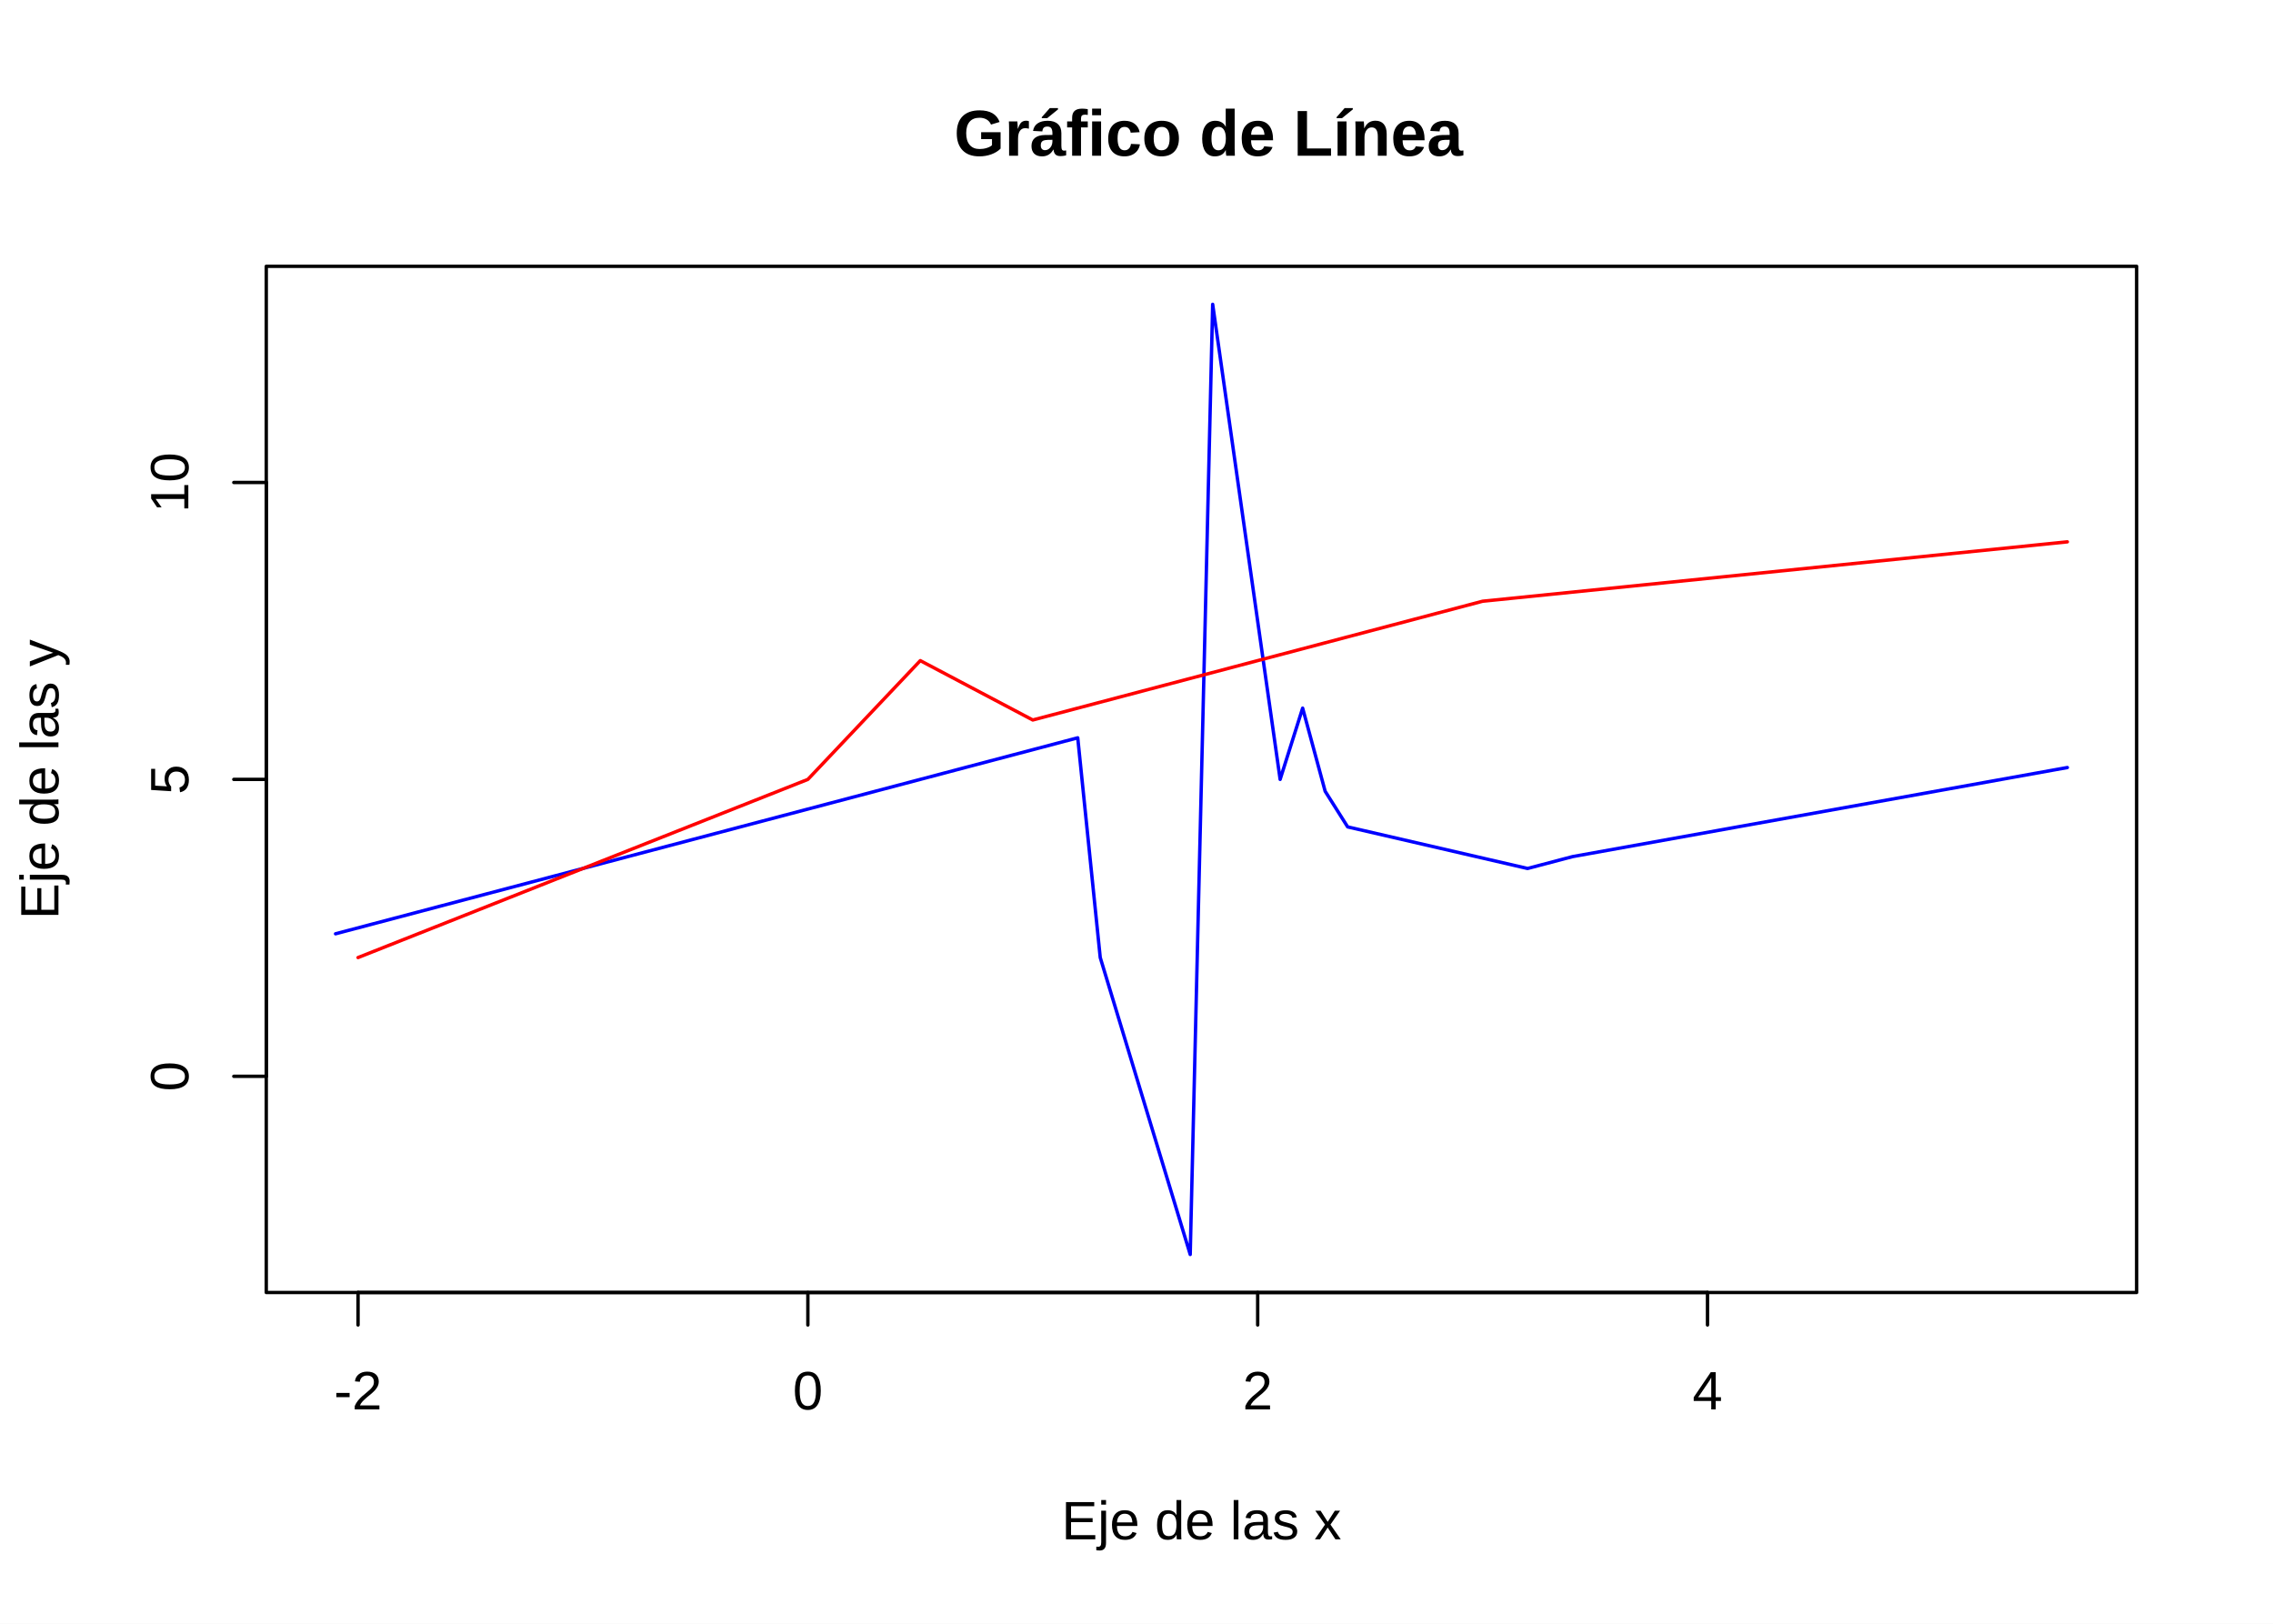
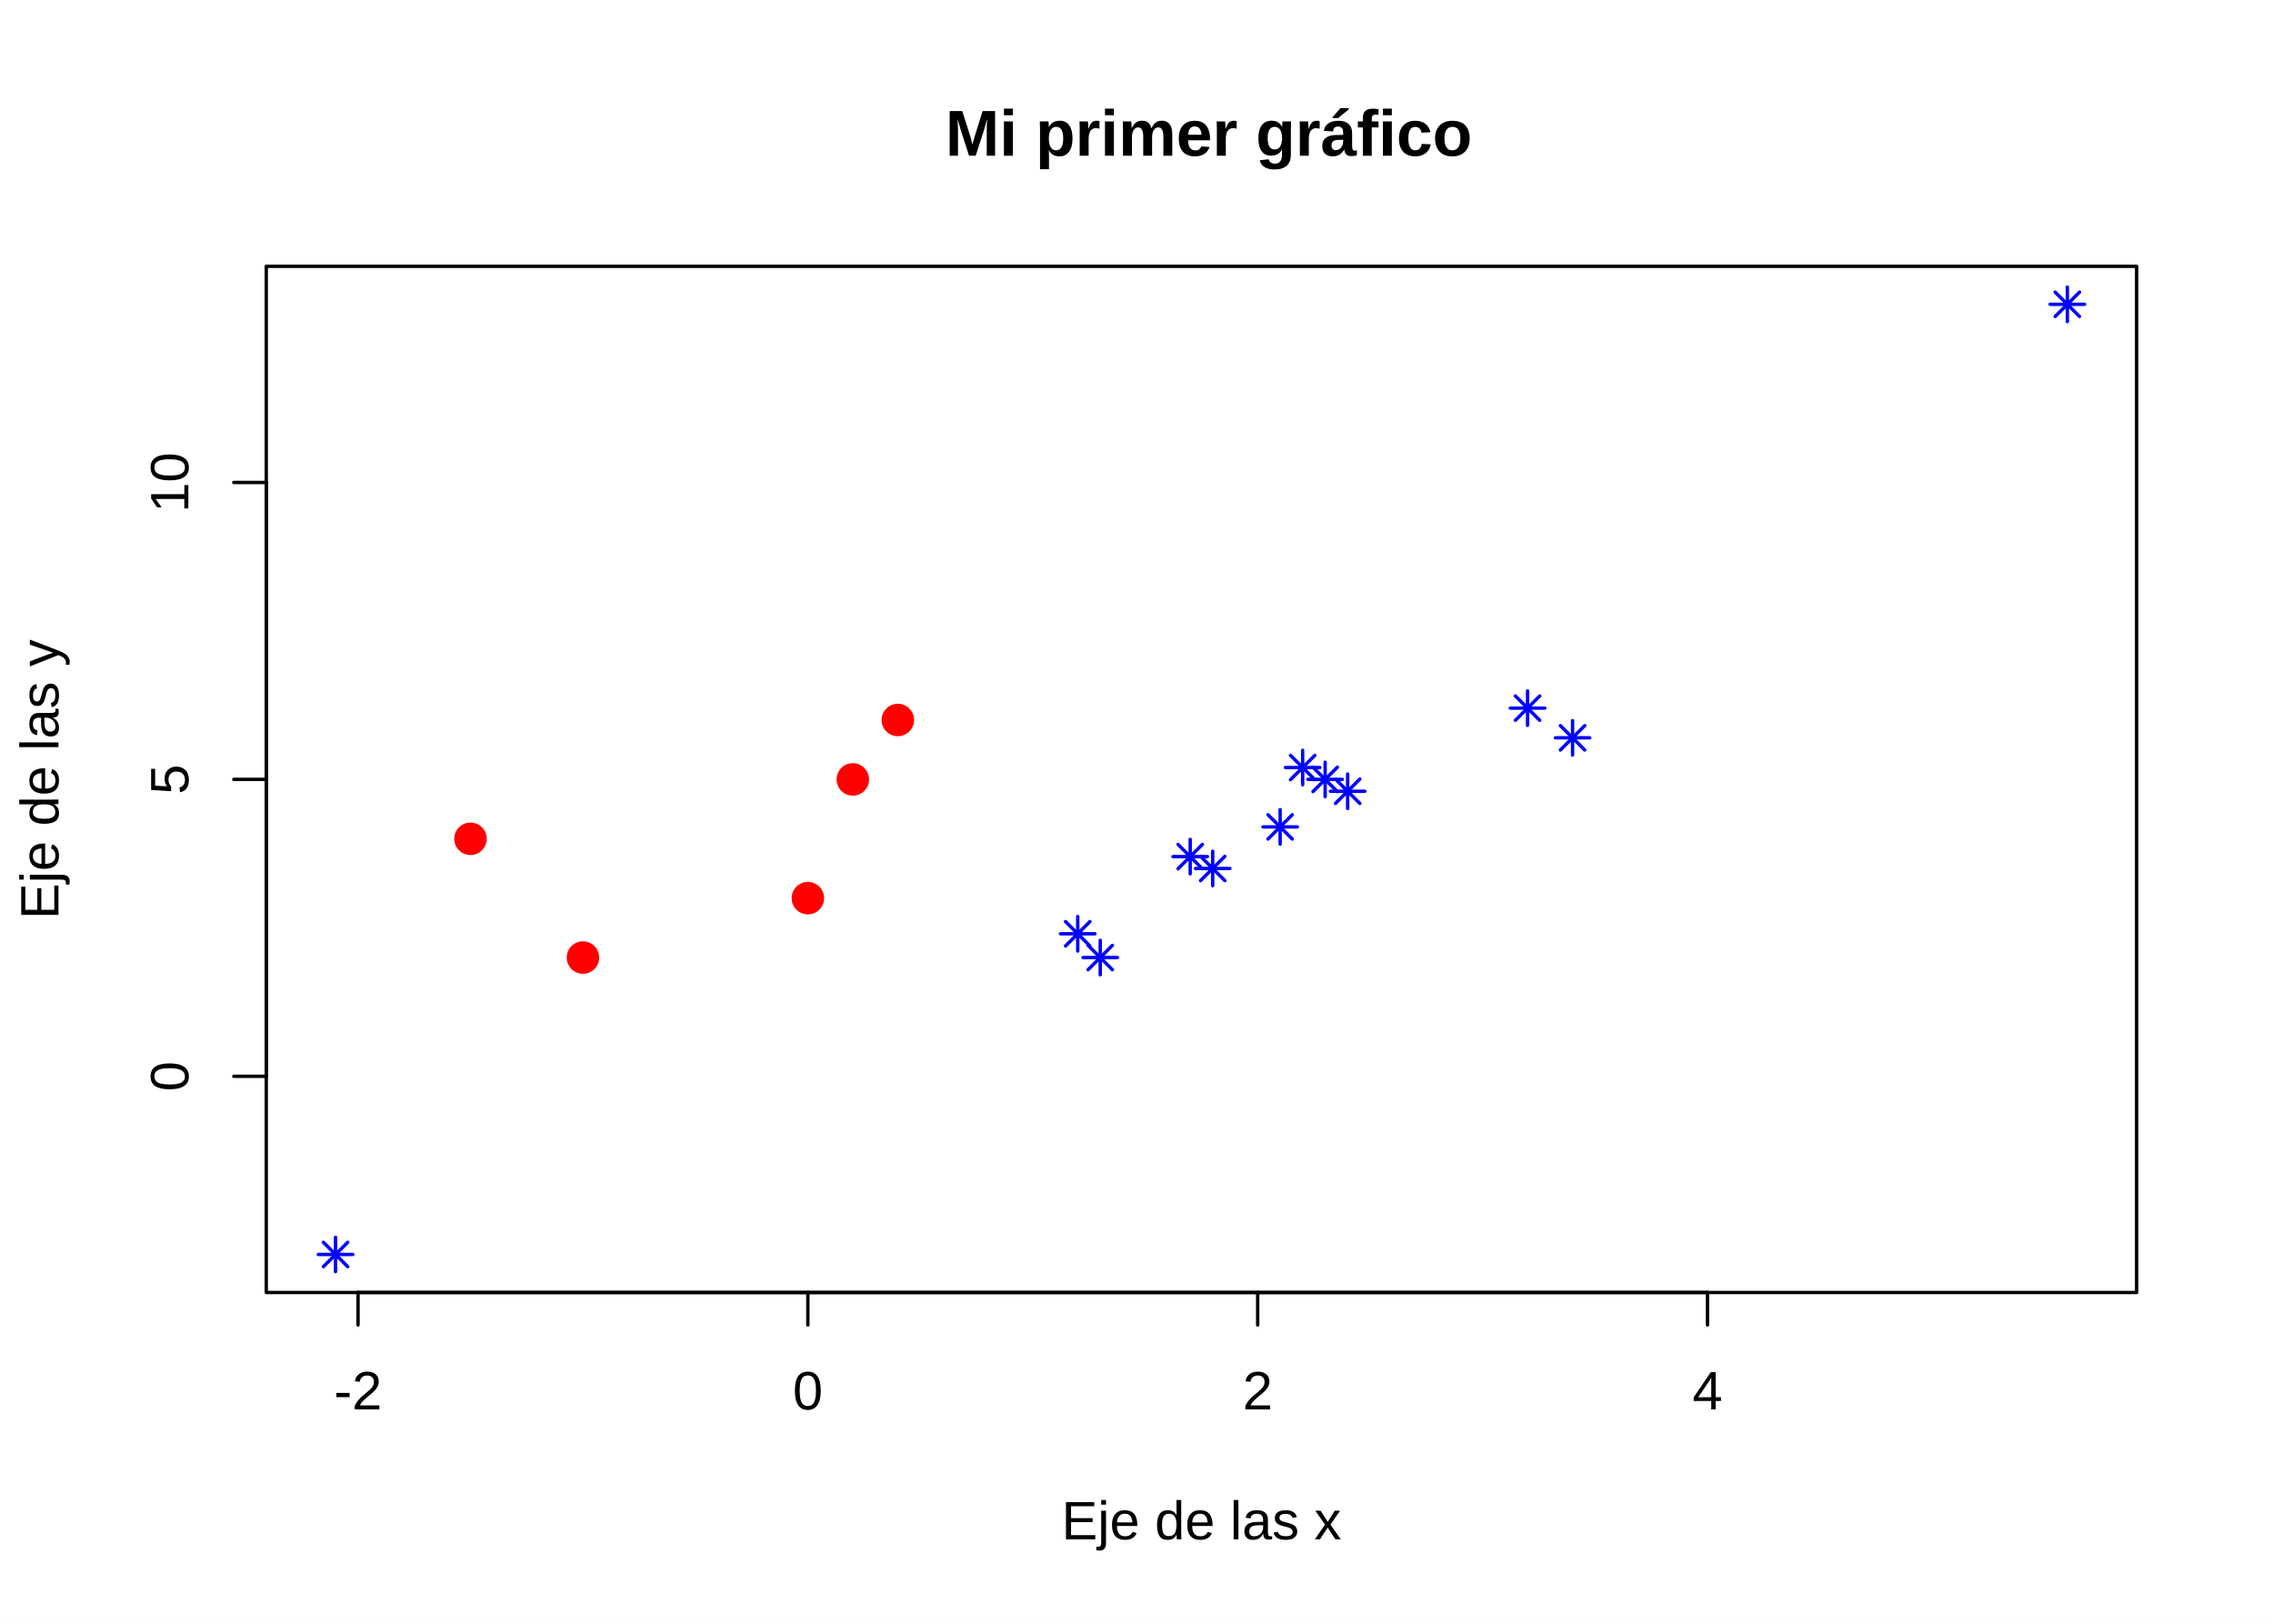
<svg xmlns="http://www.w3.org/2000/svg" viewBox="0 0 504.00 360.00">
  <defs>
    <style type="text/css">
    line, polyline, path, rect, circle {
      fill: none;
      stroke: #000000;
      stroke-linecap: round;
      stroke-linejoin: round;
      stroke-miterlimit: 10.00;
    }
  </style>
  </defs>
  <rect width="100%" height="100%" style="stroke: none; fill: #FFFFFF;" />
  <defs>
    <clipPath id="cpNTkuMDR8NDczLjc2fDI4Ni41Nnw1OS4wNA==">
      <rect x="59.04" y="59.04" width="414.72" height="227.52" />
    </clipPath>
  </defs>
-   <polyline points="74.40,207.03 238.97,163.58 243.96,212.30 263.91,278.13 268.89,67.47 283.85,172.80 288.84,157.00 293.83,175.43 298.82,183.33 338.71,192.55 348.69,189.92 458.40,170.17 " style="stroke-width: 0.75; stroke: #0000FF;" clip-path="url(#cpNTkuMDR8NDczLjc2fDI4Ni41Nnw1OS4wNA==)" />
+   <line x1="236.27" y1="209.73" x2="241.67" y2="204.33" style="stroke-width: 0.75; stroke: #0000FF;" clip-path="url(#cpNTkuMDR8NDczLjc2fDI4Ni41Nnw1OS4wNA==)" />
+   <line x1="236.27" y1="204.33" x2="241.67" y2="209.73" style="stroke-width: 0.75; stroke: #0000FF;" clip-path="url(#cpNTkuMDR8NDczLjc2fDI4Ni41Nnw1OS4wNA==)" />
+   <line x1="235.15" y1="207.03" x2="242.79" y2="207.03" style="stroke-width: 0.75; stroke: #0000FF;" clip-path="url(#cpNTkuMDR8NDczLjc2fDI4Ni41Nnw1OS4wNA==)" />
+   <line x1="238.97" y1="210.85" x2="238.97" y2="203.21" style="stroke-width: 0.75; stroke: #0000FF;" clip-path="url(#cpNTkuMDR8NDczLjc2fDI4Ni41Nnw1OS4wNA==)" />
+   <line x1="345.99" y1="166.28" x2="351.39" y2="160.88" style="stroke-width: 0.75; stroke: #0000FF;" clip-path="url(#cpNTkuMDR8NDczLjc2fDI4Ni41Nnw1OS4wNA==)" />
+   <line x1="345.99" y1="160.88" x2="351.39" y2="166.28" style="stroke-width: 0.75; stroke: #0000FF;" clip-path="url(#cpNTkuMDR8NDczLjc2fDI4Ni41Nnw1OS4wNA==)" />
+   <line x1="344.87" y1="163.58" x2="352.50" y2="163.58" style="stroke-width: 0.75; stroke: #0000FF;" clip-path="url(#cpNTkuMDR8NDczLjc2fDI4Ni41Nnw1OS4wNA==)" />
+   <line x1="348.69" y1="167.40" x2="348.69" y2="159.76" style="stroke-width: 0.75; stroke: #0000FF;" clip-path="url(#cpNTkuMDR8NDczLjc2fDI4Ni41Nnw1OS4wNA==)" />
+   <line x1="241.26" y1="215.00" x2="246.66" y2="209.60" style="stroke-width: 0.75; stroke: #0000FF;" clip-path="url(#cpNTkuMDR8NDczLjc2fDI4Ni41Nnw1OS4wNA==)" />
+   <line x1="241.26" y1="209.60" x2="246.66" y2="215.00" style="stroke-width: 0.75; stroke: #0000FF;" clip-path="url(#cpNTkuMDR8NDczLjc2fDI4Ni41Nnw1OS4wNA==)" />
+   <line x1="240.14" y1="212.30" x2="247.78" y2="212.30" style="stroke-width: 0.75; stroke: #0000FF;" clip-path="url(#cpNTkuMDR8NDczLjc2fDI4Ni41Nnw1OS4wNA==)" />
+   <line x1="243.96" y1="216.12" x2="243.96" y2="208.48" style="stroke-width: 0.75; stroke: #0000FF;" clip-path="url(#cpNTkuMDR8NDczLjc2fDI4Ni41Nnw1OS4wNA==)" />
+   <line x1="71.70" y1="280.83" x2="77.10" y2="275.43" style="stroke-width: 0.75; stroke: #0000FF;" clip-path="url(#cpNTkuMDR8NDczLjc2fDI4Ni41Nnw1OS4wNA==)" />
+   <line x1="71.70" y1="275.43" x2="77.10" y2="280.83" style="stroke-width: 0.75; stroke: #0000FF;" clip-path="url(#cpNTkuMDR8NDczLjc2fDI4Ni41Nnw1OS4wNA==)" />
+   <line x1="70.58" y1="278.13" x2="78.22" y2="278.13" style="stroke-width: 0.75; stroke: #0000FF;" clip-path="url(#cpNTkuMDR8NDczLjc2fDI4Ni41Nnw1OS4wNA==)" />
+   <line x1="74.40" y1="281.95" x2="74.40" y2="274.31" style="stroke-width: 0.75; stroke: #0000FF;" clip-path="url(#cpNTkuMDR8NDczLjc2fDI4Ni41Nnw1OS4wNA==)" />
+   <line x1="455.70" y1="70.17" x2="461.10" y2="64.77" style="stroke-width: 0.75; stroke: #0000FF;" clip-path="url(#cpNTkuMDR8NDczLjc2fDI4Ni41Nnw1OS4wNA==)" />
+   <line x1="455.70" y1="64.77" x2="461.10" y2="70.17" style="stroke-width: 0.75; stroke: #0000FF;" clip-path="url(#cpNTkuMDR8NDczLjc2fDI4Ni41Nnw1OS4wNA==)" />
+   <line x1="454.58" y1="67.47" x2="462.22" y2="67.47" style="stroke-width: 0.75; stroke: #0000FF;" clip-path="url(#cpNTkuMDR8NDczLjc2fDI4Ni41Nnw1OS4wNA==)" />
+   <line x1="458.40" y1="71.29" x2="458.40" y2="63.65" style="stroke-width: 0.75; stroke: #0000FF;" clip-path="url(#cpNTkuMDR8NDczLjc2fDI4Ni41Nnw1OS4wNA==)" />
+   <line x1="291.13" y1="175.50" x2="296.53" y2="170.10" style="stroke-width: 0.75; stroke: #0000FF;" clip-path="url(#cpNTkuMDR8NDczLjc2fDI4Ni41Nnw1OS4wNA==)" />
+   <line x1="291.13" y1="170.10" x2="296.53" y2="175.50" style="stroke-width: 0.75; stroke: #0000FF;" clip-path="url(#cpNTkuMDR8NDczLjc2fDI4Ni41Nnw1OS4wNA==)" />
+   <line x1="290.01" y1="172.80" x2="297.65" y2="172.80" style="stroke-width: 0.75; stroke: #0000FF;" clip-path="url(#cpNTkuMDR8NDczLjc2fDI4Ni41Nnw1OS4wNA==)" />
+   <line x1="293.83" y1="176.62" x2="293.83" y2="168.98" style="stroke-width: 0.75; stroke: #0000FF;" clip-path="url(#cpNTkuMDR8NDczLjc2fDI4Ni41Nnw1OS4wNA==)" />
+   <line x1="336.01" y1="159.70" x2="341.41" y2="154.30" style="stroke-width: 0.75; stroke: #0000FF;" clip-path="url(#cpNTkuMDR8NDczLjc2fDI4Ni41Nnw1OS4wNA==)" />
+   <line x1="336.01" y1="154.30" x2="341.41" y2="159.70" style="stroke-width: 0.75; stroke: #0000FF;" clip-path="url(#cpNTkuMDR8NDczLjc2fDI4Ni41Nnw1OS4wNA==)" />
+   <line x1="334.89" y1="157.00" x2="342.53" y2="157.00" style="stroke-width: 0.75; stroke: #0000FF;" clip-path="url(#cpNTkuMDR8NDczLjc2fDI4Ni41Nnw1OS4wNA==)" />
+   <line x1="338.71" y1="160.82" x2="338.71" y2="153.18" style="stroke-width: 0.75; stroke: #0000FF;" clip-path="url(#cpNTkuMDR8NDczLjc2fDI4Ni41Nnw1OS4wNA==)" />
+   <line x1="296.12" y1="178.13" x2="301.52" y2="172.73" style="stroke-width: 0.75; stroke: #0000FF;" clip-path="url(#cpNTkuMDR8NDczLjc2fDI4Ni41Nnw1OS4wNA==)" />
+   <line x1="296.12" y1="172.73" x2="301.52" y2="178.13" style="stroke-width: 0.75; stroke: #0000FF;" clip-path="url(#cpNTkuMDR8NDczLjc2fDI4Ni41Nnw1OS4wNA==)" />
+   <line x1="295.00" y1="175.43" x2="302.63" y2="175.43" style="stroke-width: 0.75; stroke: #0000FF;" clip-path="url(#cpNTkuMDR8NDczLjc2fDI4Ni41Nnw1OS4wNA==)" />
+   <line x1="298.82" y1="179.25" x2="298.82" y2="171.61" style="stroke-width: 0.75; stroke: #0000FF;" clip-path="url(#cpNTkuMDR8NDczLjc2fDI4Ni41Nnw1OS4wNA==)" />
+   <line x1="281.15" y1="186.03" x2="286.55" y2="180.63" style="stroke-width: 0.75; stroke: #0000FF;" clip-path="url(#cpNTkuMDR8NDczLjc2fDI4Ni41Nnw1OS4wNA==)" />
+   <line x1="281.15" y1="180.63" x2="286.55" y2="186.03" style="stroke-width: 0.75; stroke: #0000FF;" clip-path="url(#cpNTkuMDR8NDczLjc2fDI4Ni41Nnw1OS4wNA==)" />
+   <line x1="280.04" y1="183.33" x2="287.67" y2="183.33" style="stroke-width: 0.75; stroke: #0000FF;" clip-path="url(#cpNTkuMDR8NDczLjc2fDI4Ni41Nnw1OS4wNA==)" />
+   <line x1="283.85" y1="187.15" x2="283.85" y2="179.51" style="stroke-width: 0.75; stroke: #0000FF;" clip-path="url(#cpNTkuMDR8NDczLjc2fDI4Ni41Nnw1OS4wNA==)" />
+   <line x1="266.19" y1="195.25" x2="271.59" y2="189.85" style="stroke-width: 0.75; stroke: #0000FF;" clip-path="url(#cpNTkuMDR8NDczLjc2fDI4Ni41Nnw1OS4wNA==)" />
+   <line x1="266.19" y1="189.85" x2="271.59" y2="195.25" style="stroke-width: 0.75; stroke: #0000FF;" clip-path="url(#cpNTkuMDR8NDczLjc2fDI4Ni41Nnw1OS4wNA==)" />
+   <line x1="265.08" y1="192.55" x2="272.71" y2="192.55" style="stroke-width: 0.75; stroke: #0000FF;" clip-path="url(#cpNTkuMDR8NDczLjc2fDI4Ni41Nnw1OS4wNA==)" />
+   <line x1="268.89" y1="196.37" x2="268.89" y2="188.73" style="stroke-width: 0.75; stroke: #0000FF;" clip-path="url(#cpNTkuMDR8NDczLjc2fDI4Ni41Nnw1OS4wNA==)" />
+   <line x1="261.21" y1="192.62" x2="266.61" y2="187.22" style="stroke-width: 0.75; stroke: #0000FF;" clip-path="url(#cpNTkuMDR8NDczLjc2fDI4Ni41Nnw1OS4wNA==)" />
+   <line x1="261.21" y1="187.22" x2="266.61" y2="192.62" style="stroke-width: 0.75; stroke: #0000FF;" clip-path="url(#cpNTkuMDR8NDczLjc2fDI4Ni41Nnw1OS4wNA==)" />
+   <line x1="260.09" y1="189.92" x2="267.72" y2="189.92" style="stroke-width: 0.75; stroke: #0000FF;" clip-path="url(#cpNTkuMDR8NDczLjc2fDI4Ni41Nnw1OS4wNA==)" />
+   <line x1="263.91" y1="193.74" x2="263.91" y2="186.10" style="stroke-width: 0.75; stroke: #0000FF;" clip-path="url(#cpNTkuMDR8NDczLjc2fDI4Ni41Nnw1OS4wNA==)" />
+   <line x1="286.14" y1="172.87" x2="291.54" y2="167.47" style="stroke-width: 0.75; stroke: #0000FF;" clip-path="url(#cpNTkuMDR8NDczLjc2fDI4Ni41Nnw1OS4wNA==)" />
+   <line x1="286.14" y1="167.47" x2="291.54" y2="172.87" style="stroke-width: 0.75; stroke: #0000FF;" clip-path="url(#cpNTkuMDR8NDczLjc2fDI4Ni41Nnw1OS4wNA==)" />
+   <line x1="285.02" y1="170.17" x2="292.66" y2="170.17" style="stroke-width: 0.75; stroke: #0000FF;" clip-path="url(#cpNTkuMDR8NDczLjc2fDI4Ni41Nnw1OS4wNA==)" />
+   <line x1="288.84" y1="173.99" x2="288.84" y2="166.35" style="stroke-width: 0.75; stroke: #0000FF;" clip-path="url(#cpNTkuMDR8NDczLjc2fDI4Ni41Nnw1OS4wNA==)" />
  <defs>
    <clipPath id="cpMHw1MDR8MzYwfDA=">
      <rect x="0.00" y="0.00" width="504.00" height="360.00" />
    </clipPath>
  </defs>
  <line x1="79.39" y1="286.56" x2="378.61" y2="286.56" style="stroke-width: 0.75;" clip-path="url(#cpMHw1MDR8MzYwfDA=)" />
  <line x1="79.39" y1="286.56" x2="79.39" y2="293.76" style="stroke-width: 0.75;" clip-path="url(#cpMHw1MDR8MzYwfDA=)" />
  <line x1="179.13" y1="286.56" x2="179.13" y2="293.76" style="stroke-width: 0.75;" clip-path="url(#cpMHw1MDR8MzYwfDA=)" />
  <line x1="278.87" y1="286.56" x2="278.87" y2="293.76" style="stroke-width: 0.75;" clip-path="url(#cpMHw1MDR8MzYwfDA=)" />
  <line x1="378.61" y1="286.56" x2="378.61" y2="293.76" style="stroke-width: 0.75;" clip-path="url(#cpMHw1MDR8MzYwfDA=)" />
  <g clip-path="url(#cpMHw1MDR8MzYwfDA=)">
    <text x="74.05" y="312.48" style="font-size: 12.00px; font-family: Arial;" textLength="10.67px" lengthAdjust="spacingAndGlyphs">-2</text>
  </g>
  <g clip-path="url(#cpMHw1MDR8MzYwfDA=)">
    <text x="175.79" y="312.48" style="font-size: 12.00px; font-family: Arial;" textLength="6.67px" lengthAdjust="spacingAndGlyphs">0</text>
  </g>
  <g clip-path="url(#cpMHw1MDR8MzYwfDA=)">
    <text x="275.53" y="312.48" style="font-size: 12.00px; font-family: Arial;" textLength="6.67px" lengthAdjust="spacingAndGlyphs">2</text>
  </g>
  <g clip-path="url(#cpMHw1MDR8MzYwfDA=)">
    <text x="375.27" y="312.48" style="font-size: 12.00px; font-family: Arial;" textLength="6.67px" lengthAdjust="spacingAndGlyphs">4</text>
  </g>
  <line x1="59.04" y1="238.63" x2="59.04" y2="106.97" style="stroke-width: 0.75;" clip-path="url(#cpMHw1MDR8MzYwfDA=)" />
  <line x1="59.04" y1="238.63" x2="51.84" y2="238.63" style="stroke-width: 0.75;" clip-path="url(#cpMHw1MDR8MzYwfDA=)" />
  <line x1="59.04" y1="172.80" x2="51.84" y2="172.80" style="stroke-width: 0.75;" clip-path="url(#cpMHw1MDR8MzYwfDA=)" />
  <line x1="59.04" y1="106.97" x2="51.84" y2="106.97" style="stroke-width: 0.75;" clip-path="url(#cpMHw1MDR8MzYwfDA=)" />
  <g clip-path="url(#cpMHw1MDR8MzYwfDA=)">
    <text transform="translate(41.76,241.97) rotate(-90)" style="font-size: 12.00px; font-family: Arial;" textLength="6.67px" lengthAdjust="spacingAndGlyphs">0</text>
  </g>
  <g clip-path="url(#cpMHw1MDR8MzYwfDA=)">
    <text transform="translate(41.76,176.14) rotate(-90)" style="font-size: 12.00px; font-family: Arial;" textLength="6.67px" lengthAdjust="spacingAndGlyphs">5</text>
  </g>
  <g clip-path="url(#cpMHw1MDR8MzYwfDA=)">
    <text transform="translate(41.76,113.64) rotate(-90)" style="font-size: 12.00px; font-family: Arial;" textLength="13.35px" lengthAdjust="spacingAndGlyphs">10</text>
  </g>
  <polyline points="59.04,286.56 473.76,286.56 473.76,59.04 59.04,59.04 59.04,286.56 " style="stroke-width: 0.75;" clip-path="url(#cpMHw1MDR8MzYwfDA=)" />
  <g clip-path="url(#cpMHw1MDR8MzYwfDA=)">
-     <text x="211.55" y="34.53" style="font-size: 14.40px; font-weight: bold; font-family: Arial;" textLength="109.70px" lengthAdjust="spacingAndGlyphs">Gráfico de Línea</text>
+     <text x="209.61" y="34.53" style="font-size: 14.40px; font-weight: bold; font-family: Arial;" textLength="113.58px" lengthAdjust="spacingAndGlyphs">Mi primer gráfico</text>
  </g>
  <g clip-path="url(#cpMHw1MDR8MzYwfDA=)">
    <text x="235.38" y="341.28" style="font-size: 12.00px; font-family: Arial;" textLength="62.03px" lengthAdjust="spacingAndGlyphs">Eje de las x</text>
  </g>
  <g clip-path="url(#cpMHw1MDR8MzYwfDA=)">
    <text transform="translate(12.96,203.82) rotate(-90)" style="font-size: 12.00px; font-family: Arial;" textLength="62.03px" lengthAdjust="spacingAndGlyphs">Eje de las y</text>
  </g>
  <defs>
    <clipPath id="cpNTkuMDR8NDczLjc2fDI4Ni41Nnw1OS4wNA==">
      <rect x="59.04" y="59.04" width="414.72" height="227.52" />
    </clipPath>
  </defs>
-   <polyline points="79.39,212.30 179.13,172.80 204.06,146.47 229.00,159.63 328.74,133.30 458.40,120.13 " style="stroke-width: 0.75; stroke: #FF0000;" clip-path="url(#cpNTkuMDR8NDczLjc2fDI4Ni41Nnw1OS4wNA==)" />
+   <circle cx="129.26" cy="212.30" r="2.70pt" style="stroke-width: 0.75; stroke: none; fill: #FF0000;" clip-path="url(#cpNTkuMDR8NDczLjc2fDI4Ni41Nnw1OS4wNA==)" />
+   <circle cx="179.13" cy="199.13" r="2.70pt" style="stroke-width: 0.75; stroke: none; fill: #FF0000;" clip-path="url(#cpNTkuMDR8NDczLjc2fDI4Ni41Nnw1OS4wNA==)" />
+   <circle cx="104.32" cy="185.97" r="2.70pt" style="stroke-width: 0.75; stroke: none; fill: #FF0000;" clip-path="url(#cpNTkuMDR8NDczLjc2fDI4Ni41Nnw1OS4wNA==)" />
+   <circle cx="189.10" cy="172.80" r="2.70pt" style="stroke-width: 0.75; stroke: none; fill: #FF0000;" clip-path="url(#cpNTkuMDR8NDczLjc2fDI4Ni41Nnw1OS4wNA==)" />
+   <circle cx="199.08" cy="159.63" r="2.70pt" style="stroke-width: 0.75; stroke: none; fill: #FF0000;" clip-path="url(#cpNTkuMDR8NDczLjc2fDI4Ni41Nnw1OS4wNA==)" />
</svg>
